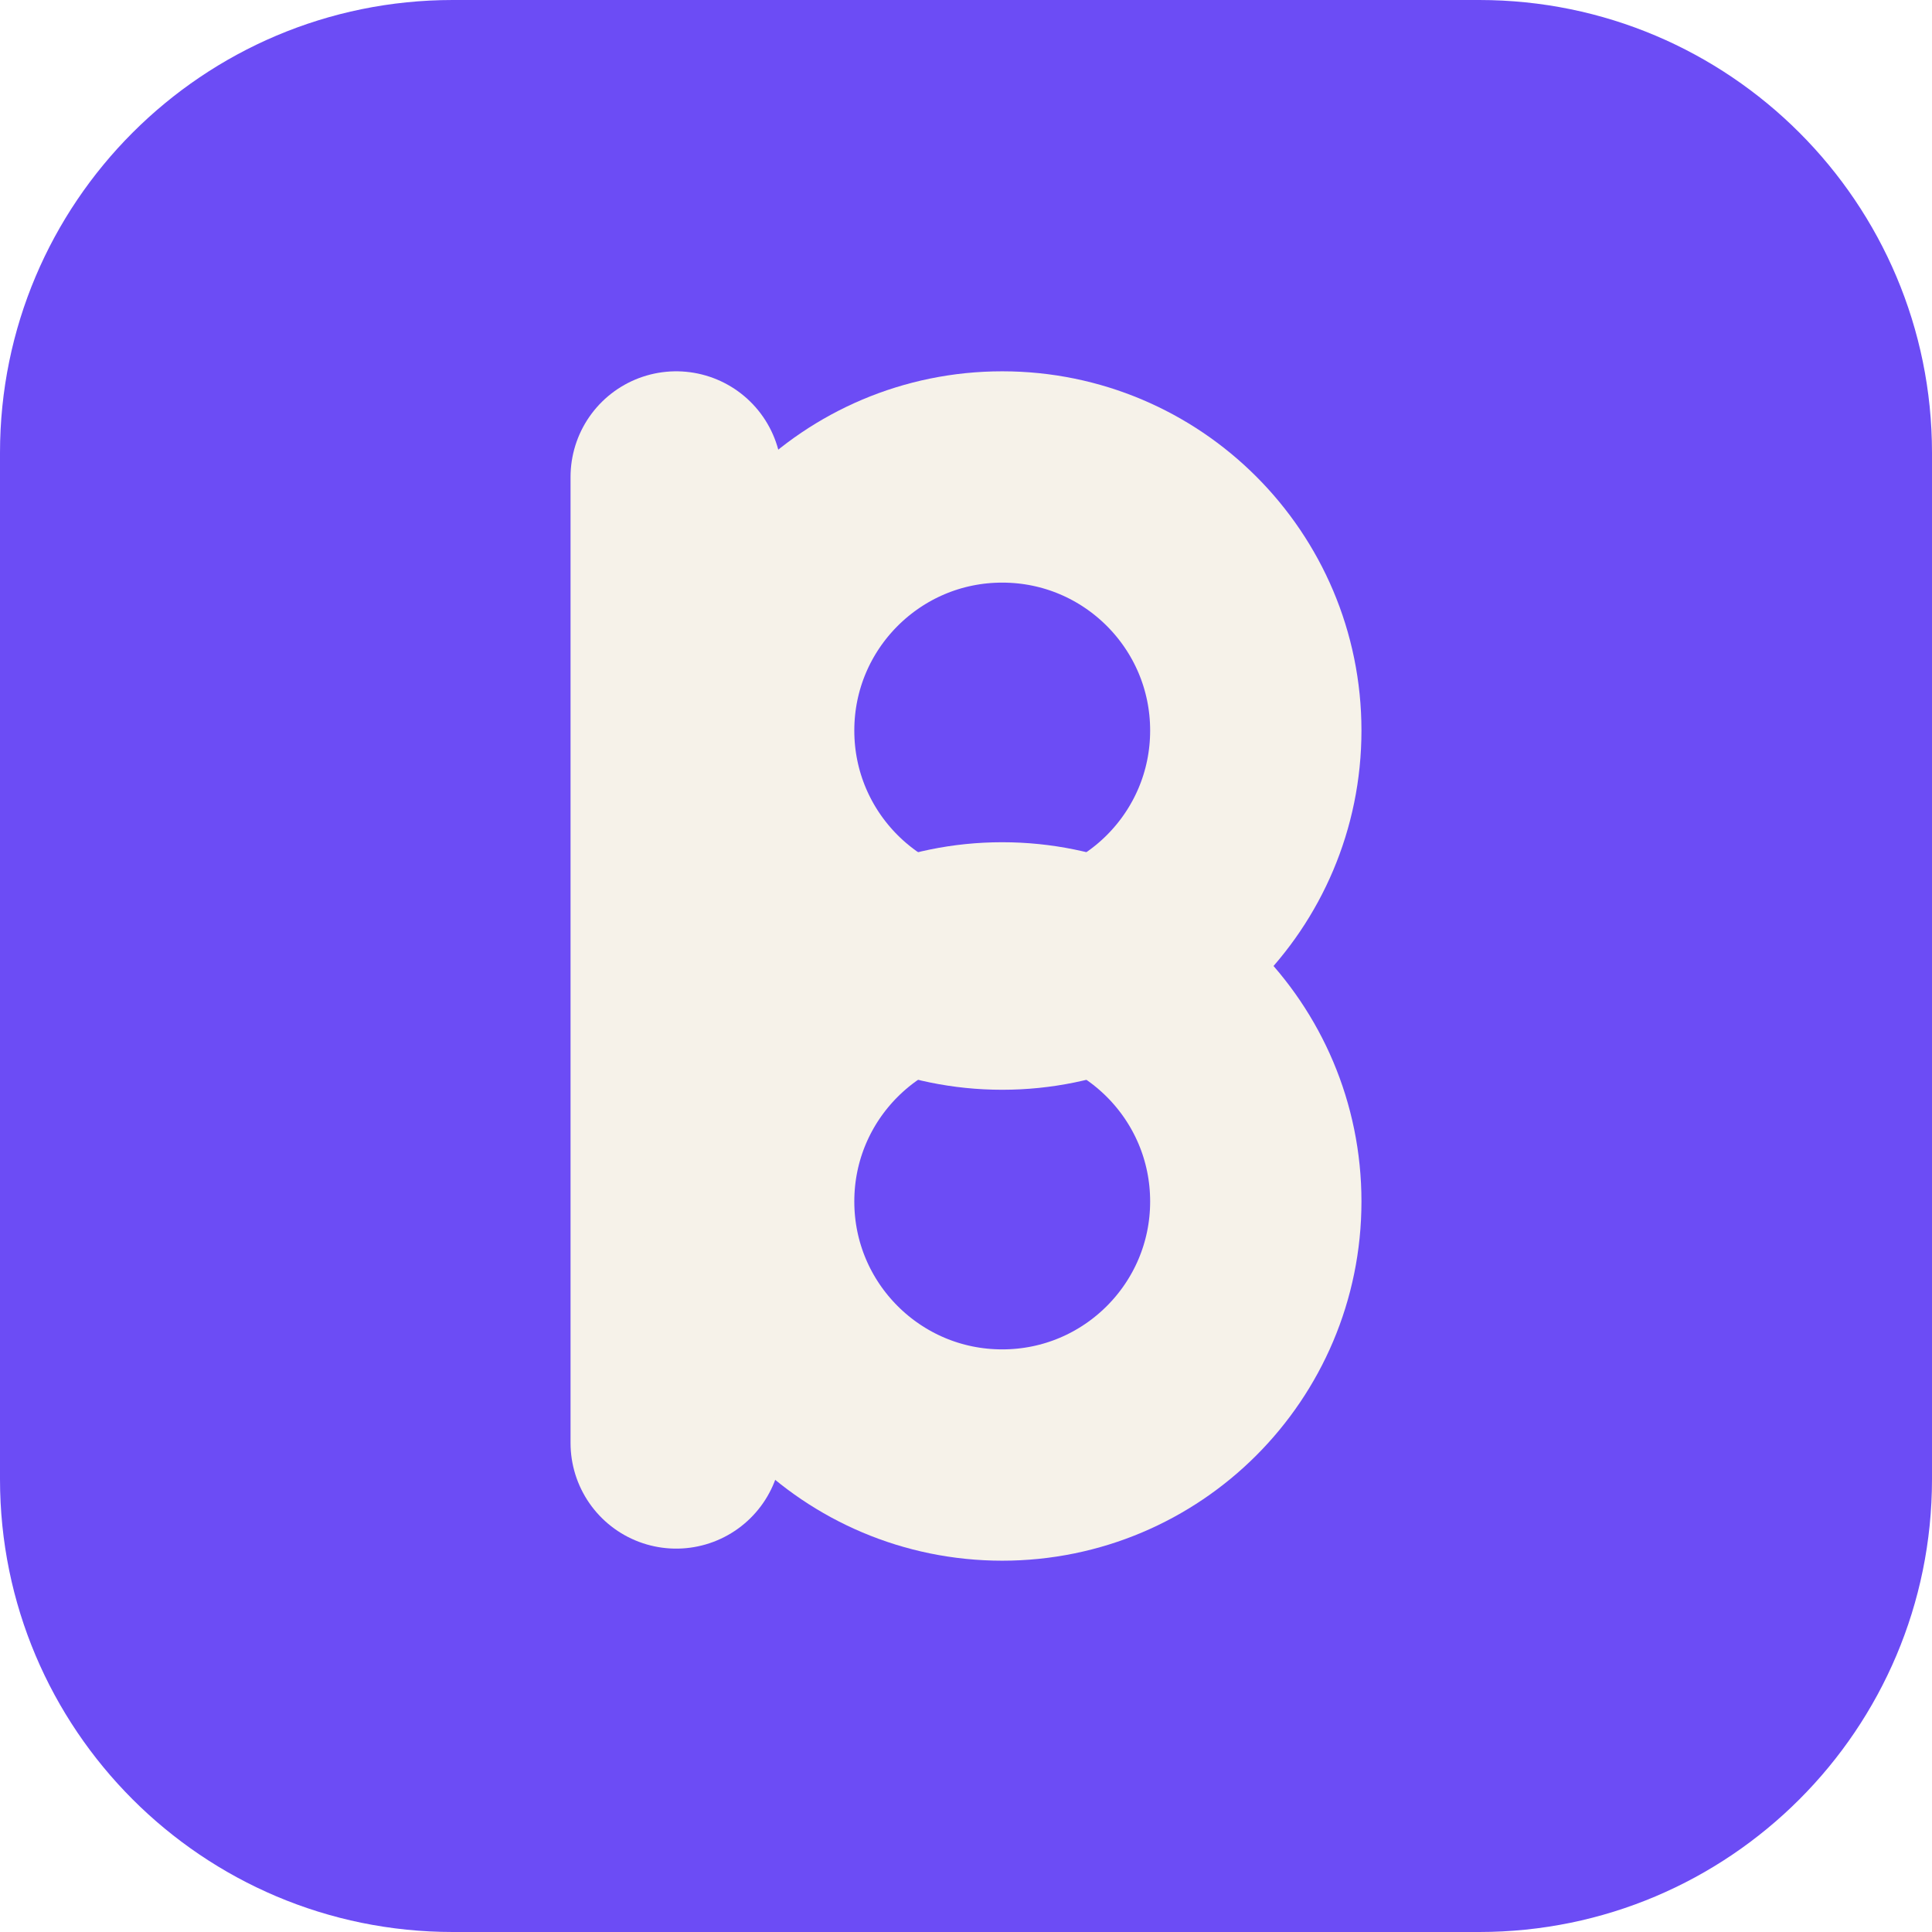
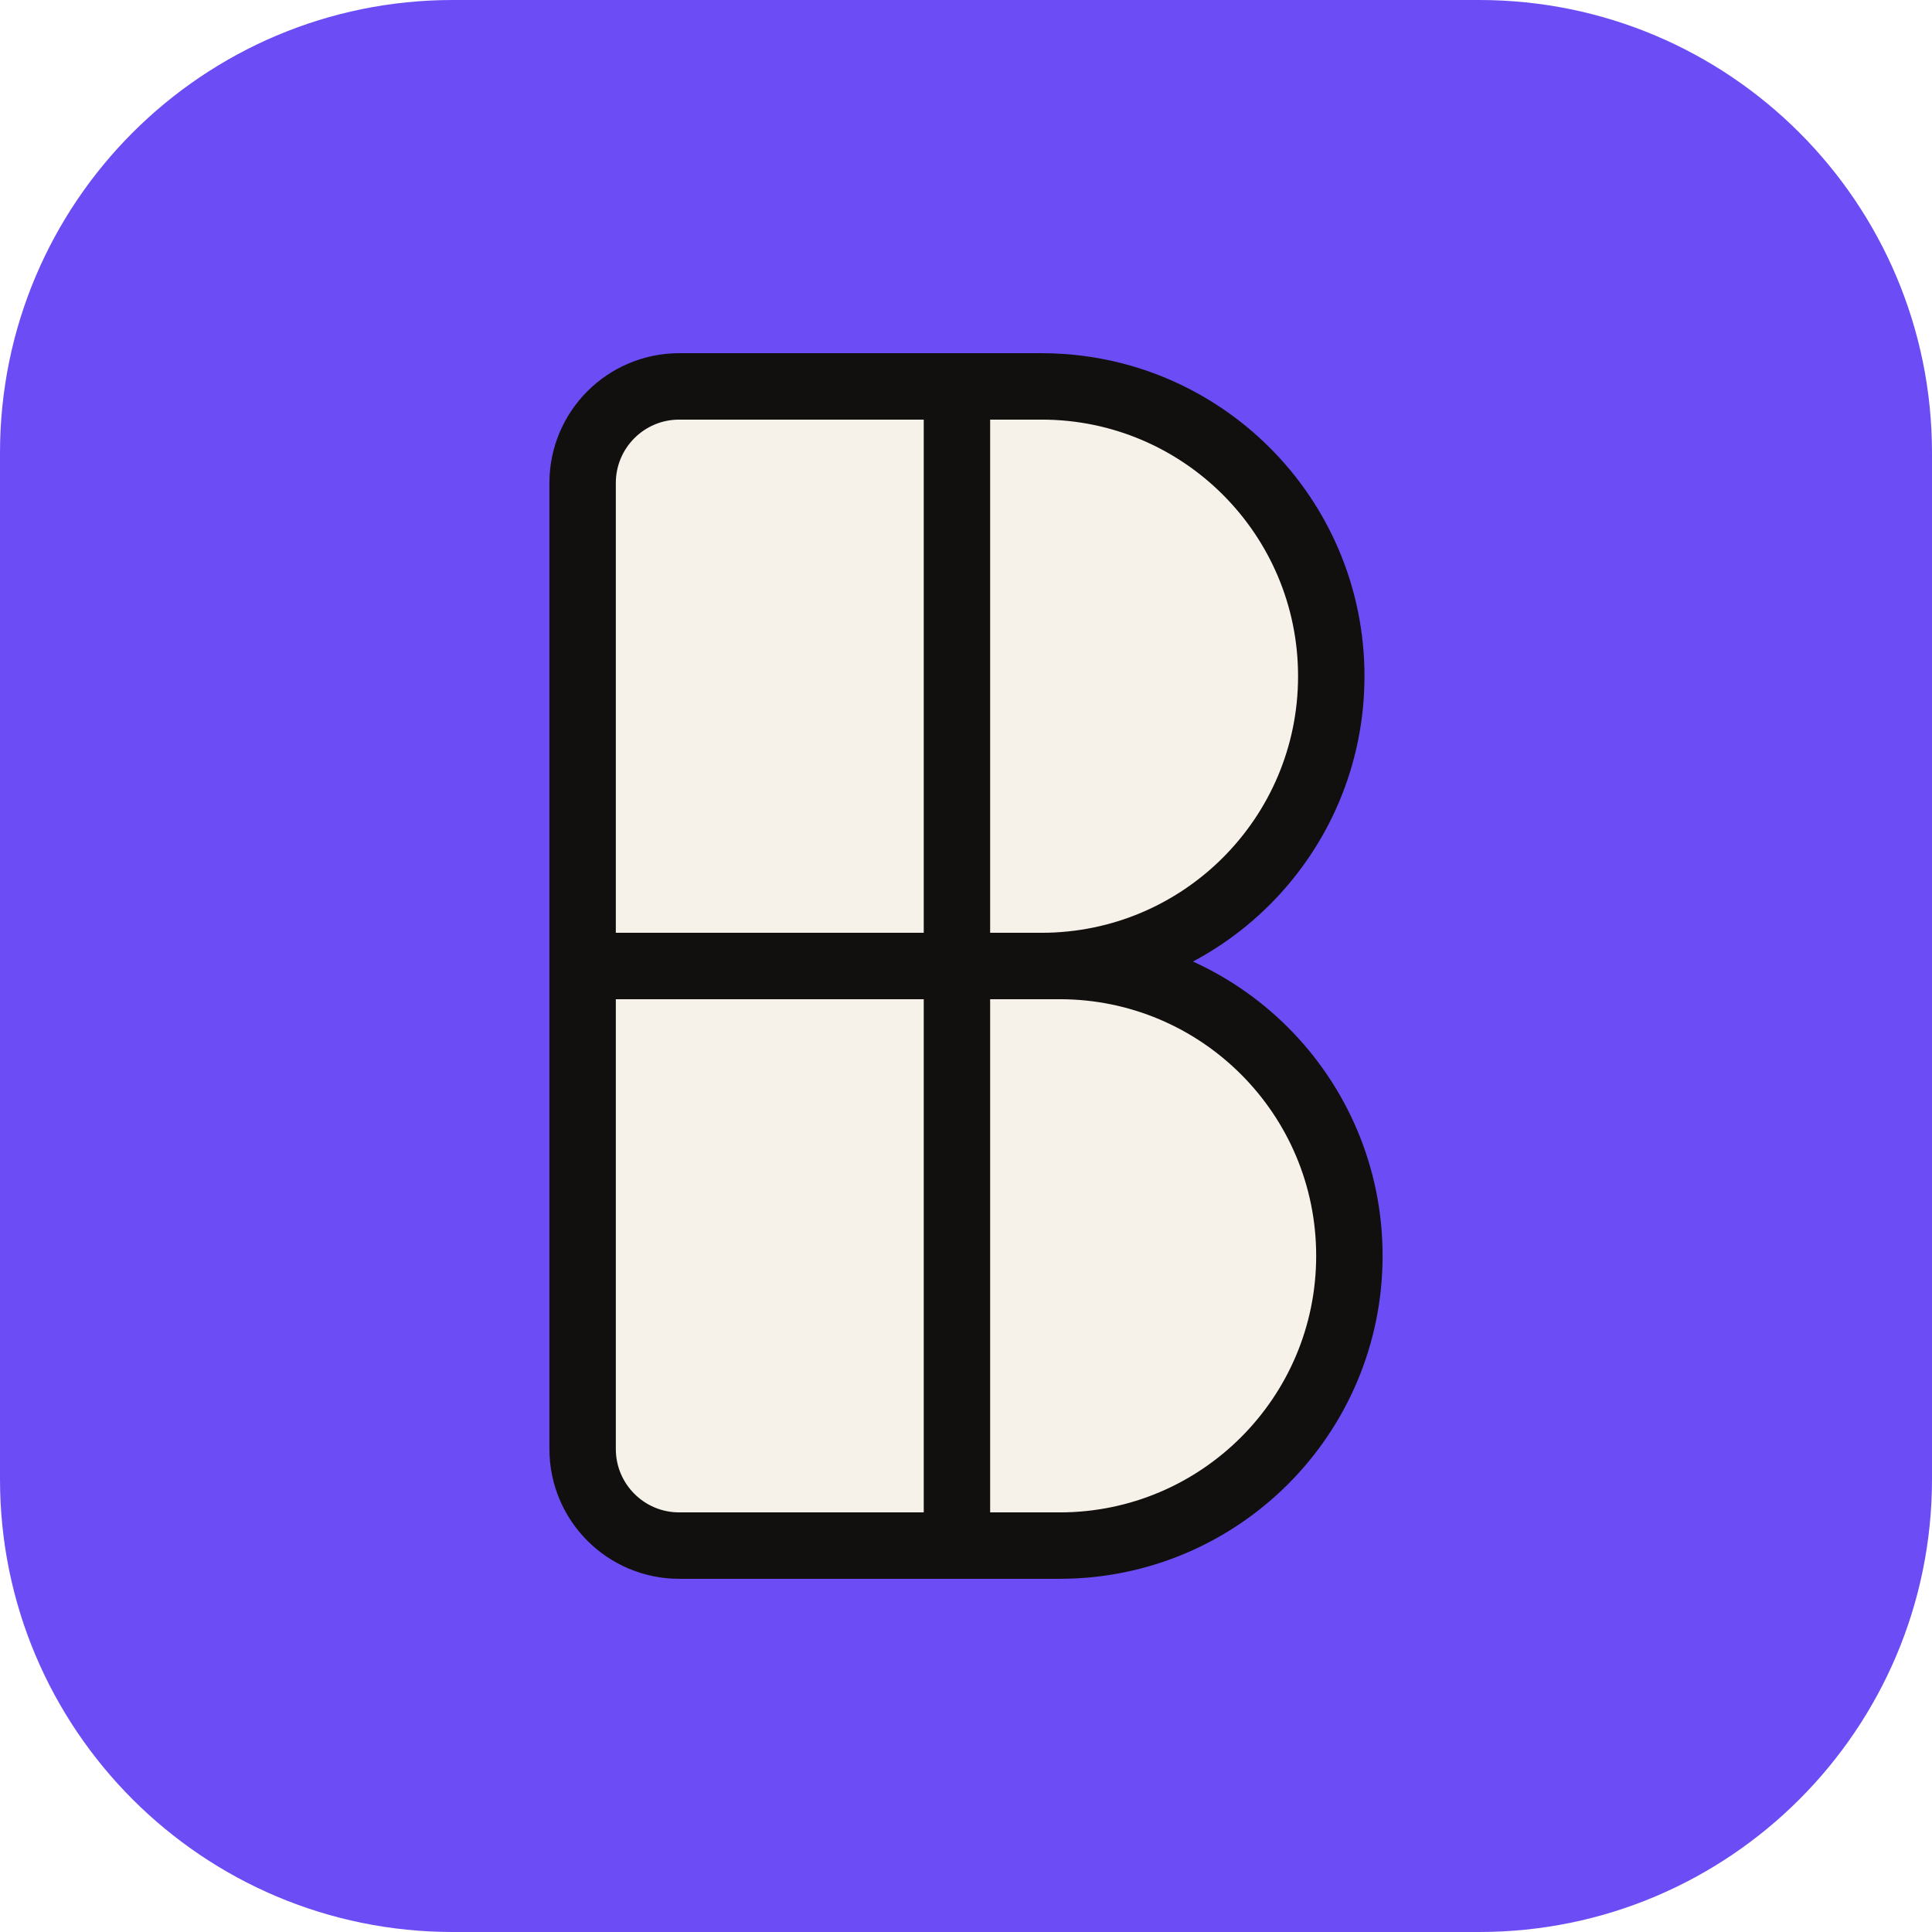
<svg xmlns="http://www.w3.org/2000/svg" viewBox="0 0 32 32" width="32" height="32">
  <rect width="32" height="32" rx="7.5" fill="#6c4cf5" />
-   <g transform="translate(4 3.9)" fill="none" stroke="#f6f2e9" stroke-width="3.5" stroke-linecap="round">
-     <path d="M7.2 4v16" />
-     <circle cx="12.6" cy="8.2" r="4.2" />
-     <circle cx="12.6" cy="16" r="4.2" />
+   <g transform="translate(4.55 4.6)" stroke="#12100e" stroke-width="1.1" stroke-linejoin="round">
+     <path fill="#f6f2e9" d="M6.7 1.8 H12.7 A4.8 4.8 0 0 1 12.7 11.4 H13 A4.8 4.8 0 0 1 13 21 H6.7 A1.6 1.6 0 0 1 5.1 19.4 V3.4 A1.6 1.6 0 0 1 6.7 1.8 Z" />
+     <path d="M11.3 1.8V21" />
+     <path d="M5.1 11.4H12.85" />
  </g>
</svg>
